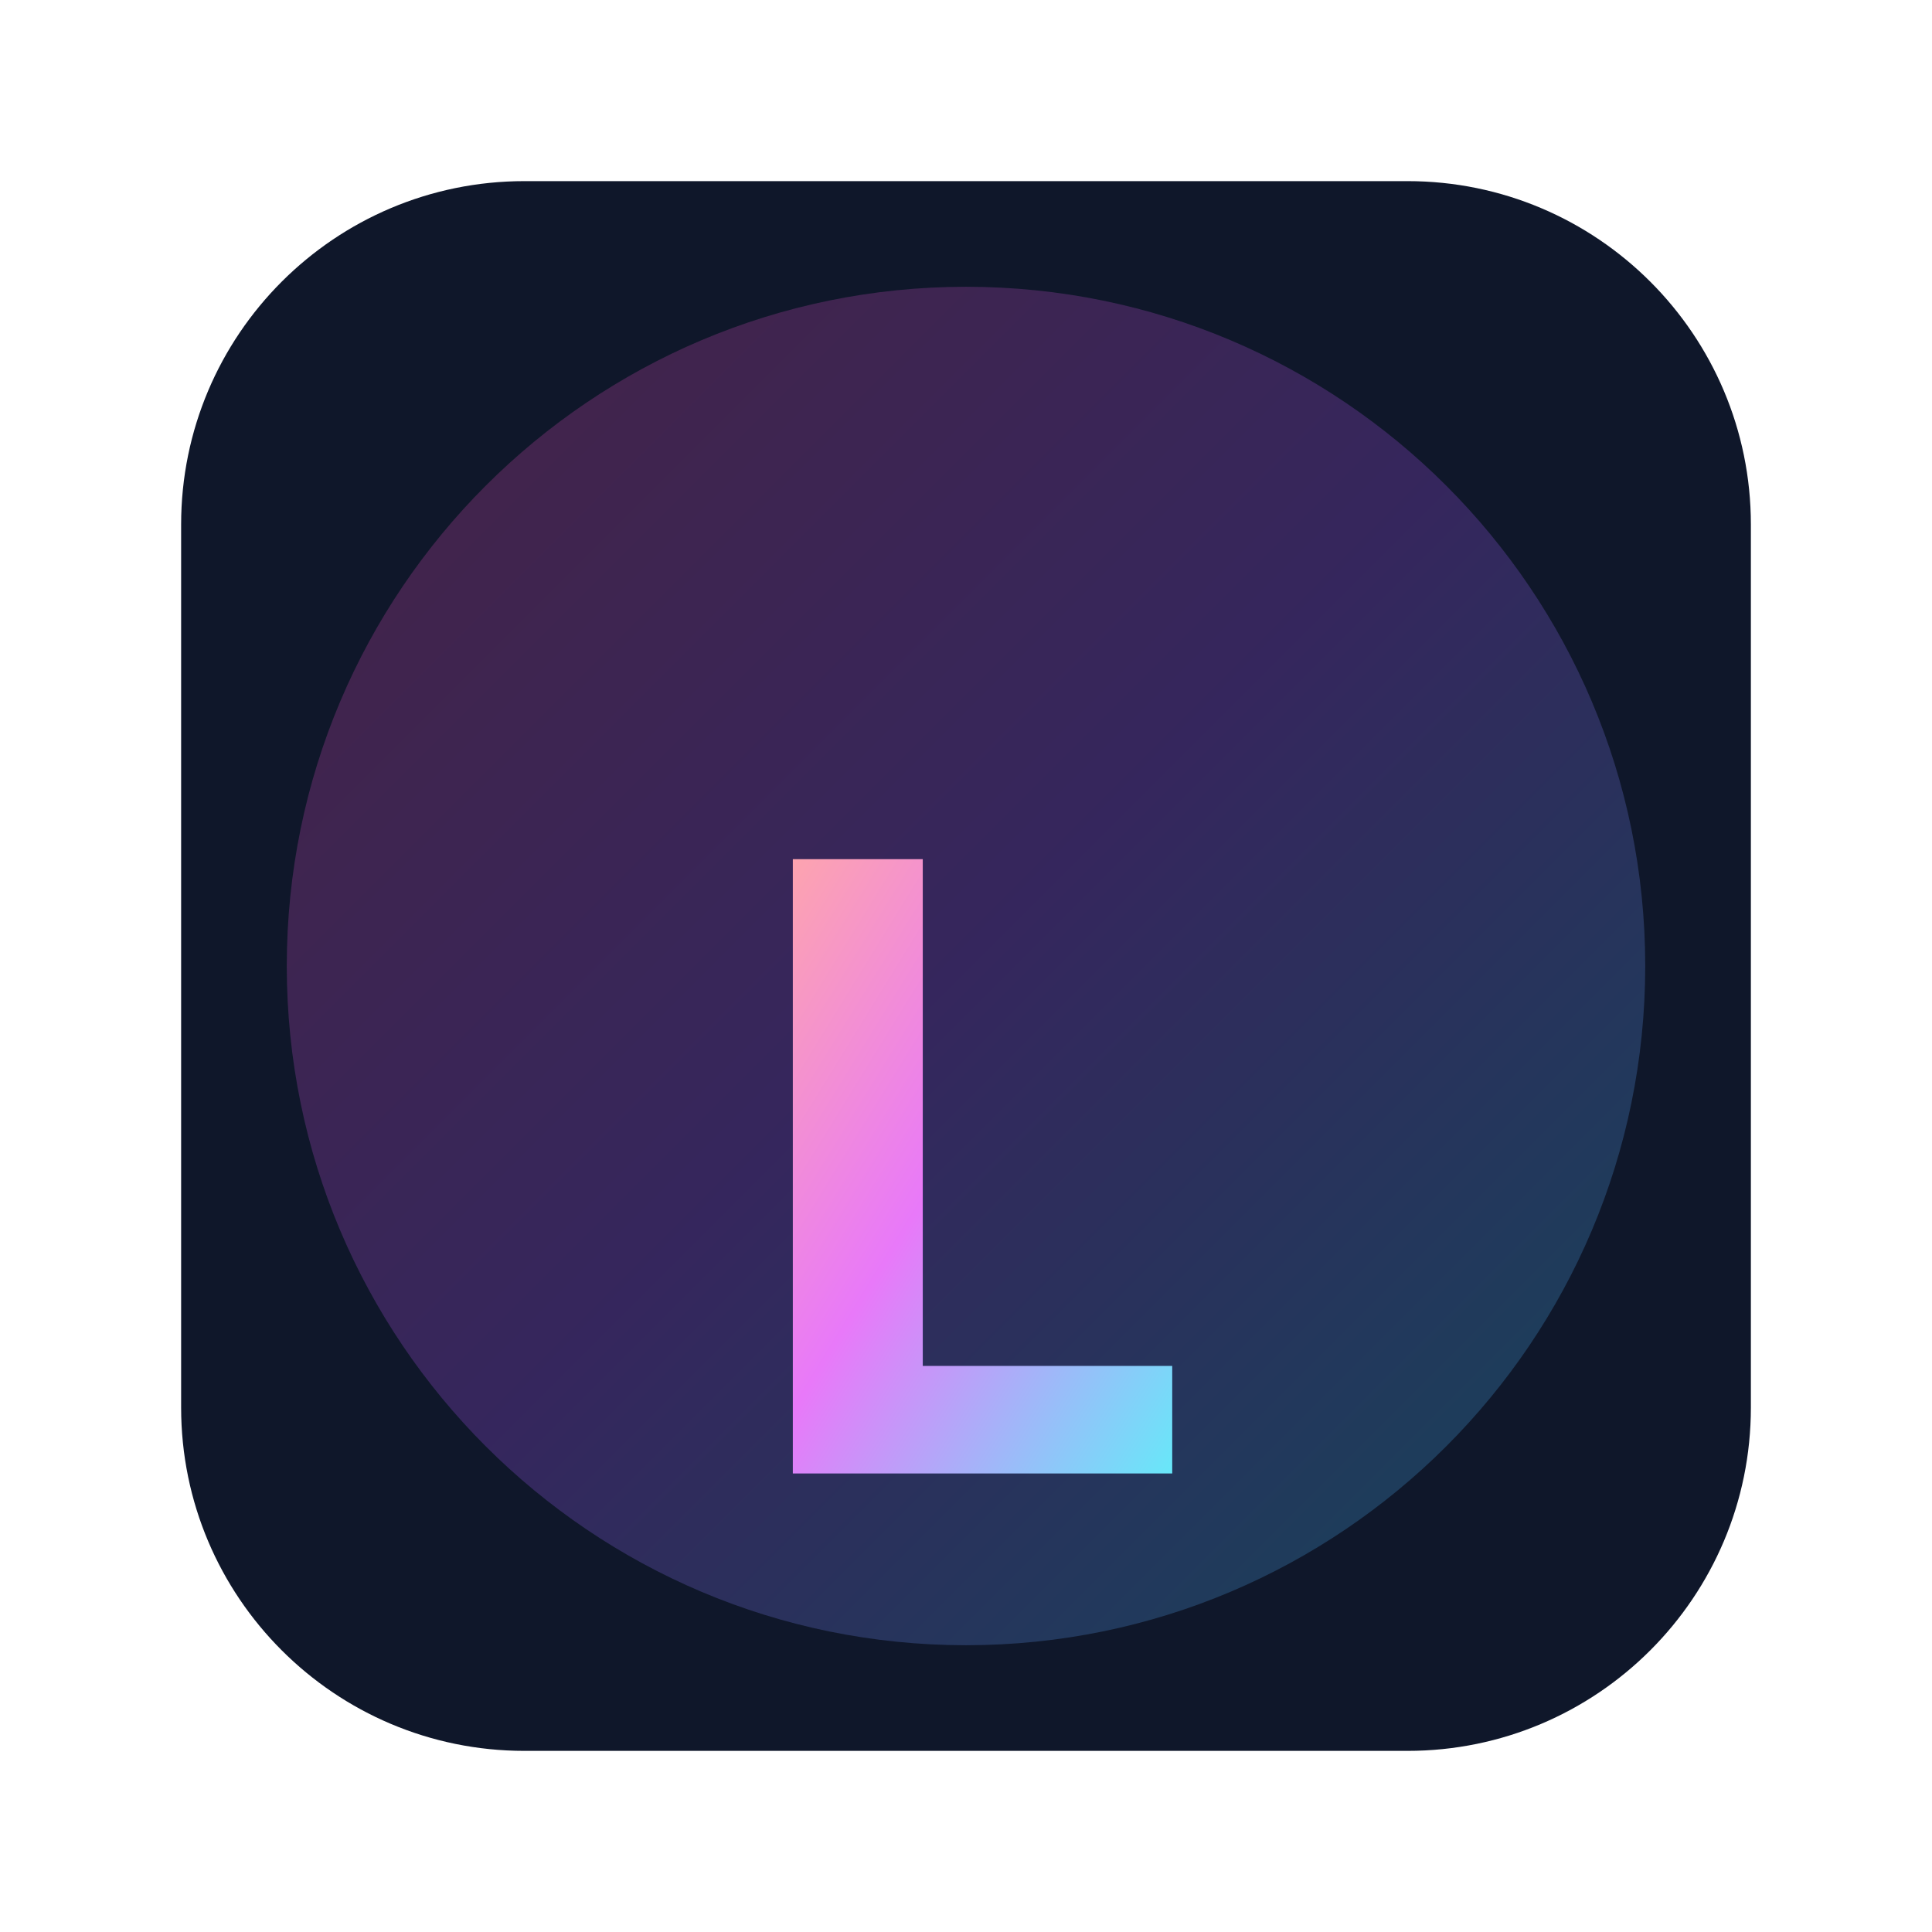
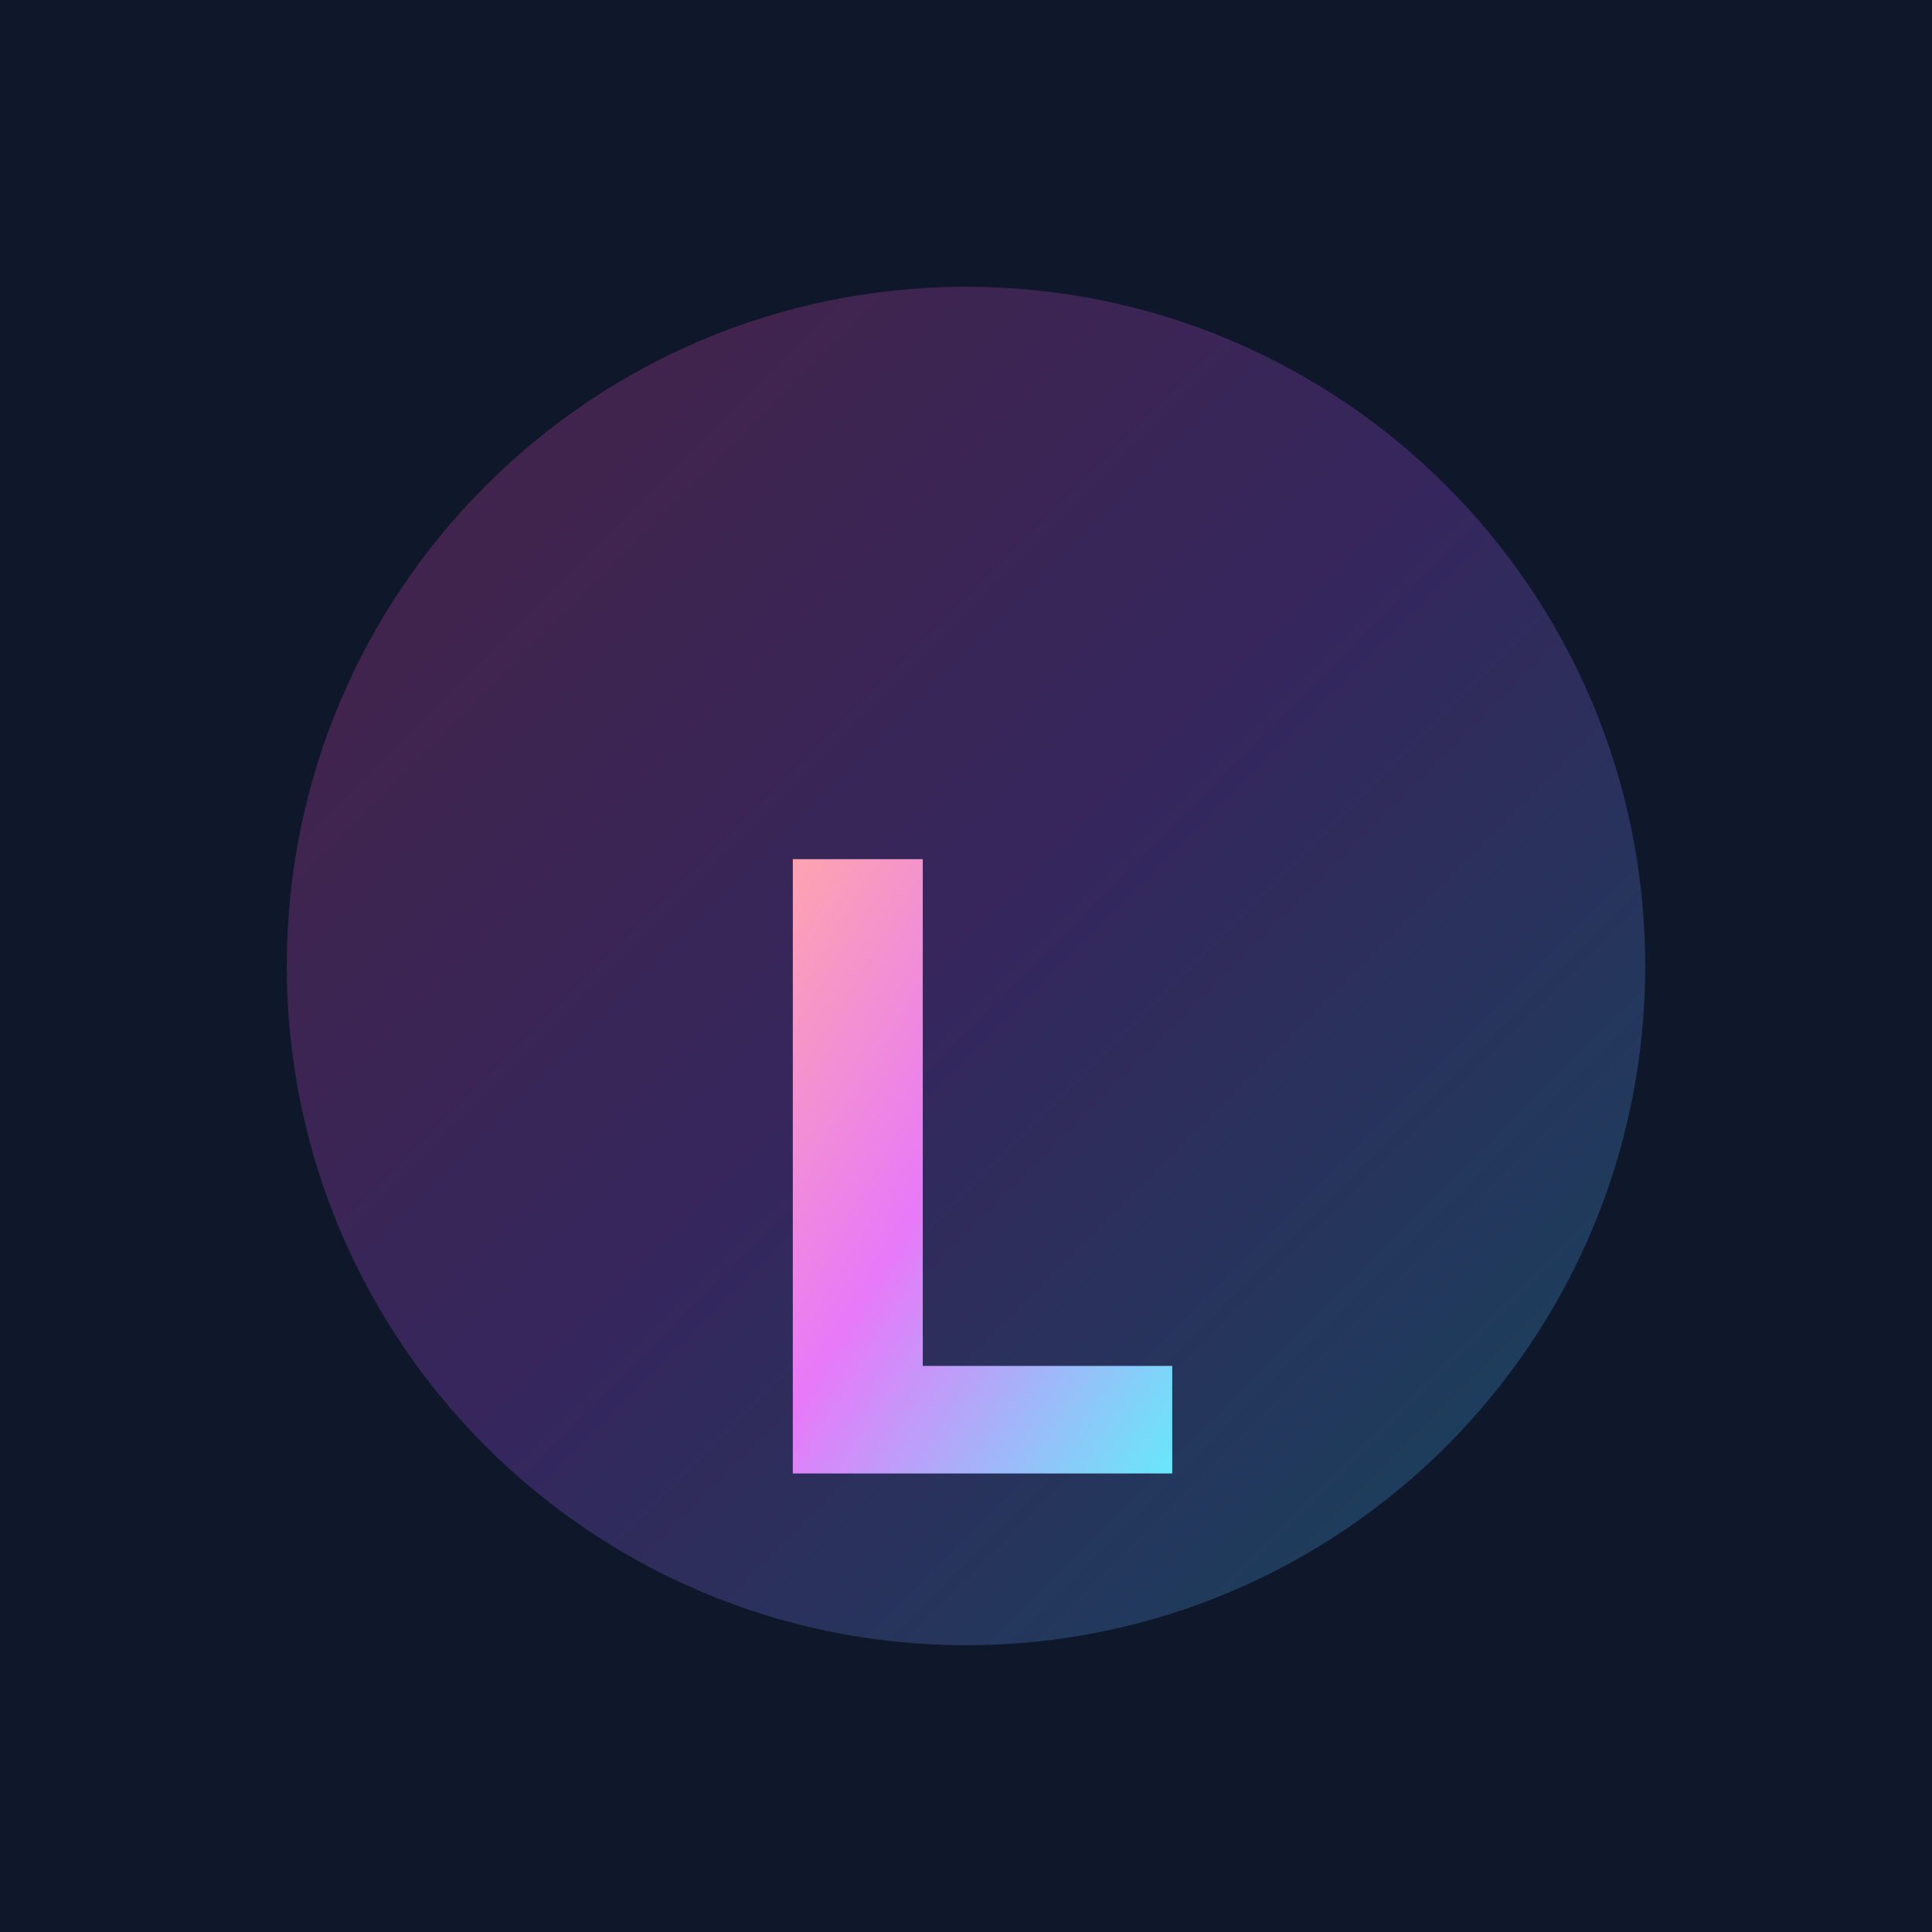
<svg xmlns="http://www.w3.org/2000/svg" viewBox="0 0 512 512" role="img" aria-label="Lovarena">
  <defs>
    <linearGradient id="g" x1="0%" y1="0%" x2="100%" y2="100%">
      <stop offset="0%" stop-color="#ec4899" />
      <stop offset="50%" stop-color="#a855f7" />
      <stop offset="100%" stop-color="#22d3ee" />
    </linearGradient>
    <linearGradient id="l" x1="0%" y1="0%" x2="100%" y2="100%">
      <stop offset="0%" stop-color="#fda4af" />
      <stop offset="45%" stop-color="#e879f9" />
      <stop offset="100%" stop-color="#67e8f9" />
    </linearGradient>
  </defs>
-   <rect x="48" y="48" width="416" height="416" rx="91" fill="#0f172a" />
+   <rect width="512" height="512" fill="#0f172a" />
  <circle cx="256" cy="256" r="180" fill="url(#g)" opacity="0.25" />
  <g transform="translate(256 256)">
    <text x="-2" y="54" text-anchor="middle" dominant-baseline="middle" font-family="system-ui,sans-serif" font-size="228" font-weight="800" fill="url(#l)">L</text>
  </g>
</svg>
